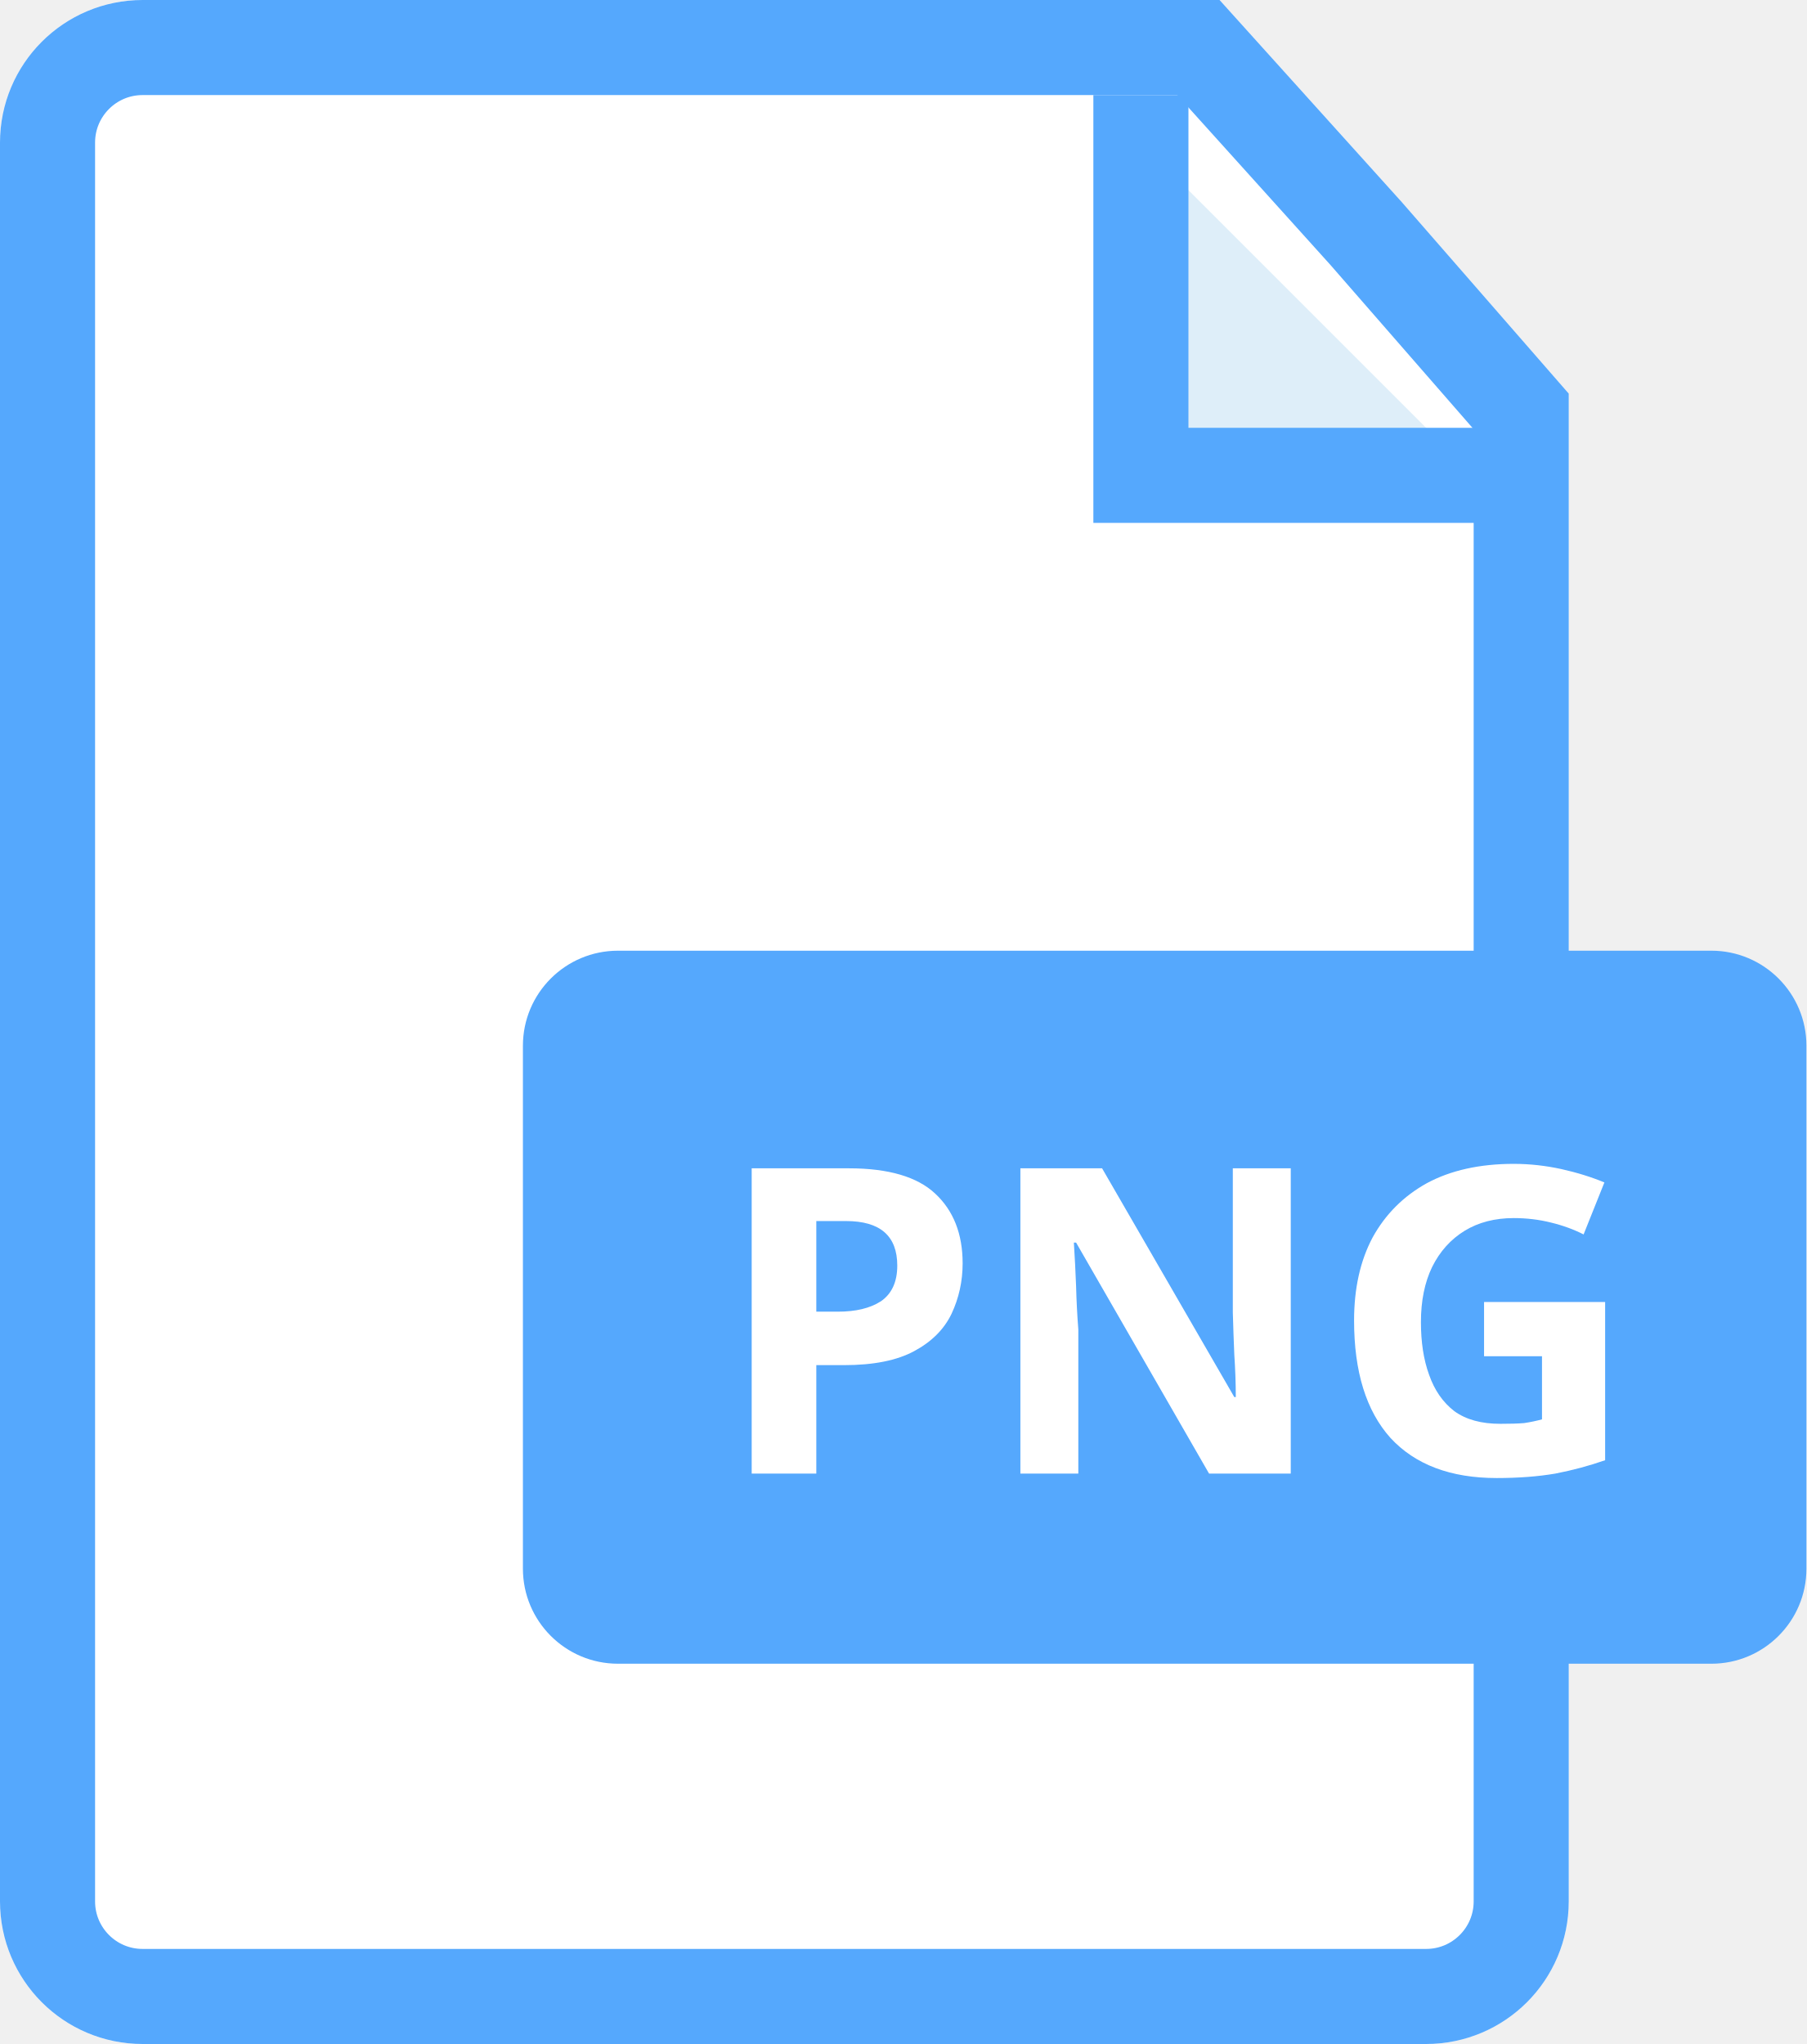
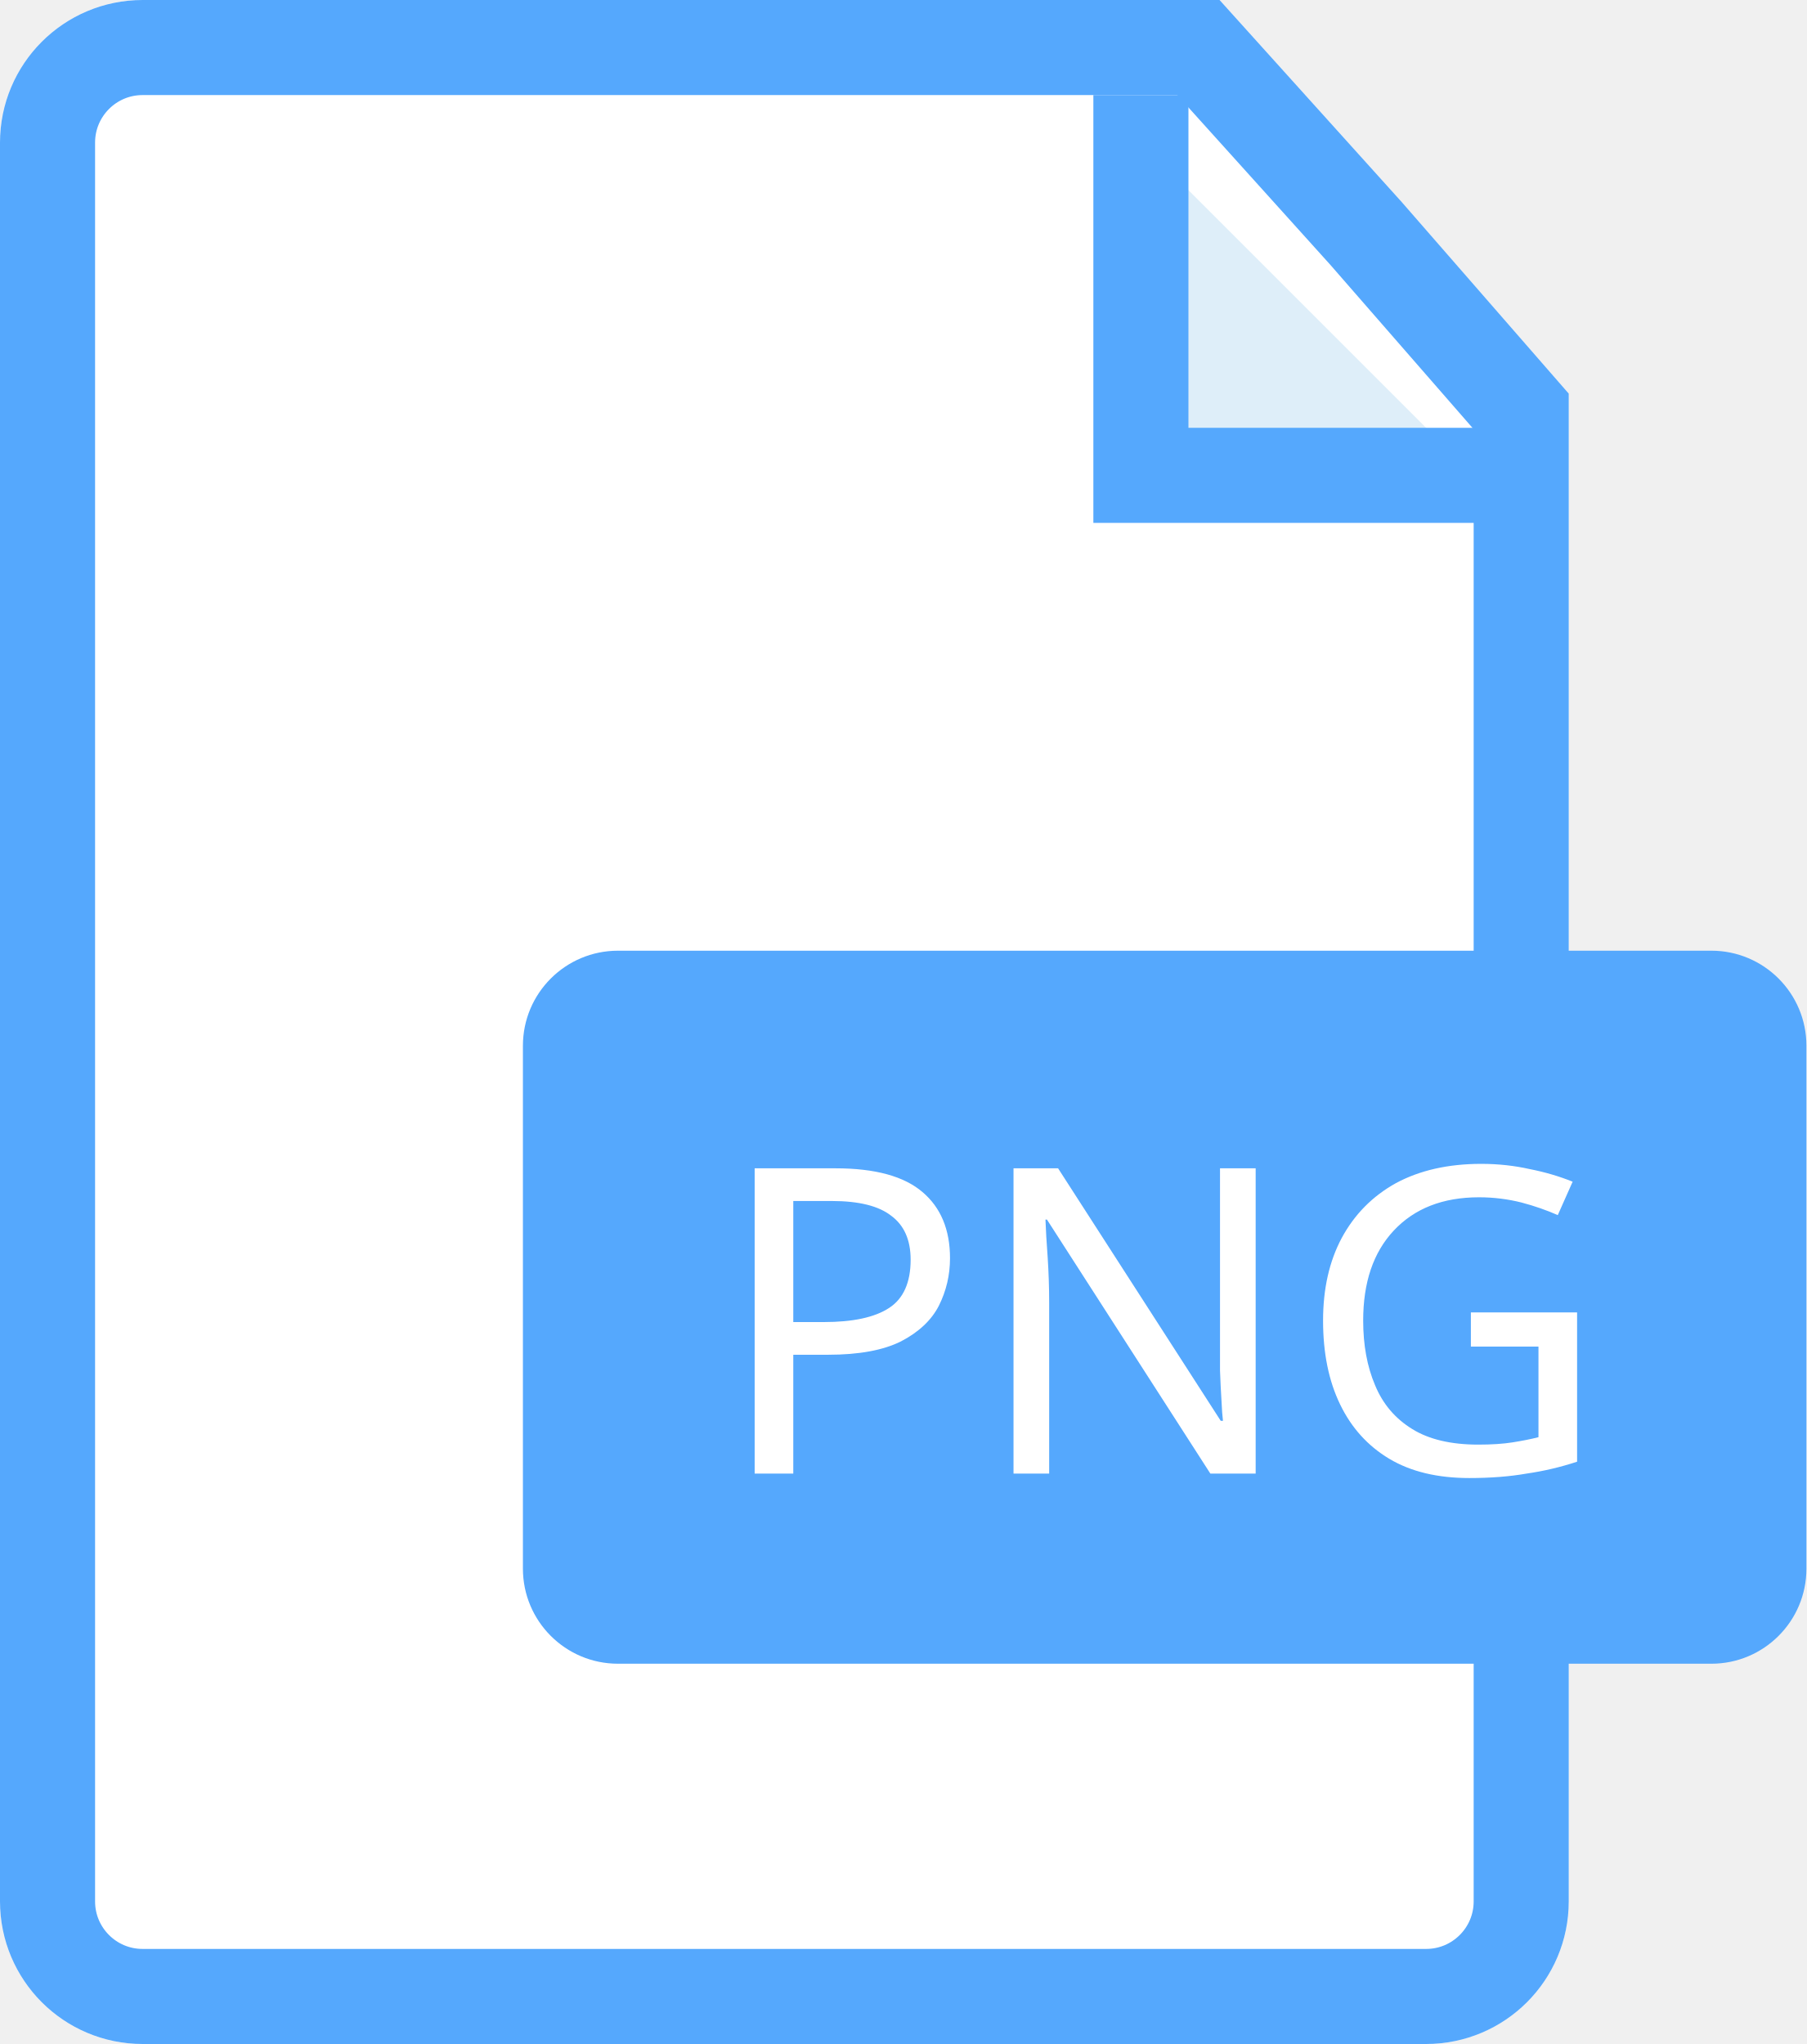
<svg xmlns="http://www.w3.org/2000/svg" xmlns:xlink="http://www.w3.org/1999/xlink" width="38" height="43" viewBox="0 0 38 43">
  <defs>
    <path id="a" d="M-2 5h37a3 3 0 0 1 3 3v22.654l-4.2 3.788a3 3 0 0 1-.038.033L29.719 38H-2a3 3 0 0 1-3-3V8a3 3 0 0 1 3-3z" />
  </defs>
  <g fill="none" fill-rule="evenodd">
    <g transform="rotate(-90 16.5 21.5)">
      <use fill="#FFF" xlink:href="#a" />
      <path stroke="#55A8FD" stroke-width="2" d="M29.345 37l3.76-3.278.025-.023L37 30.21V8a2 2 0 0 0-2-2H-2a2 2 0 0 0-2 2v27a2 2 0 0 0 2 2h31.345z" />
    </g>
    <path fill="#DEEEF9" stroke="#55A8FD" stroke-linecap="square" stroke-width="2" d="M24 3v7h7" />
    <rect width="27" height="15" x="11" y="20" fill="#55A8FD" rx="2" />
-     <text fill="#FFF" font-family="Lato-Bold,  Next" font-size="9" font-weight="bold">
+     <text fill="#FFF" font-family="Montserrat-Regular, sans-serif" font-size="9" font-weight="normal">
      <tspan x="15" y="31">PNG</tspan>
    </text>
  </g>
</svg>
